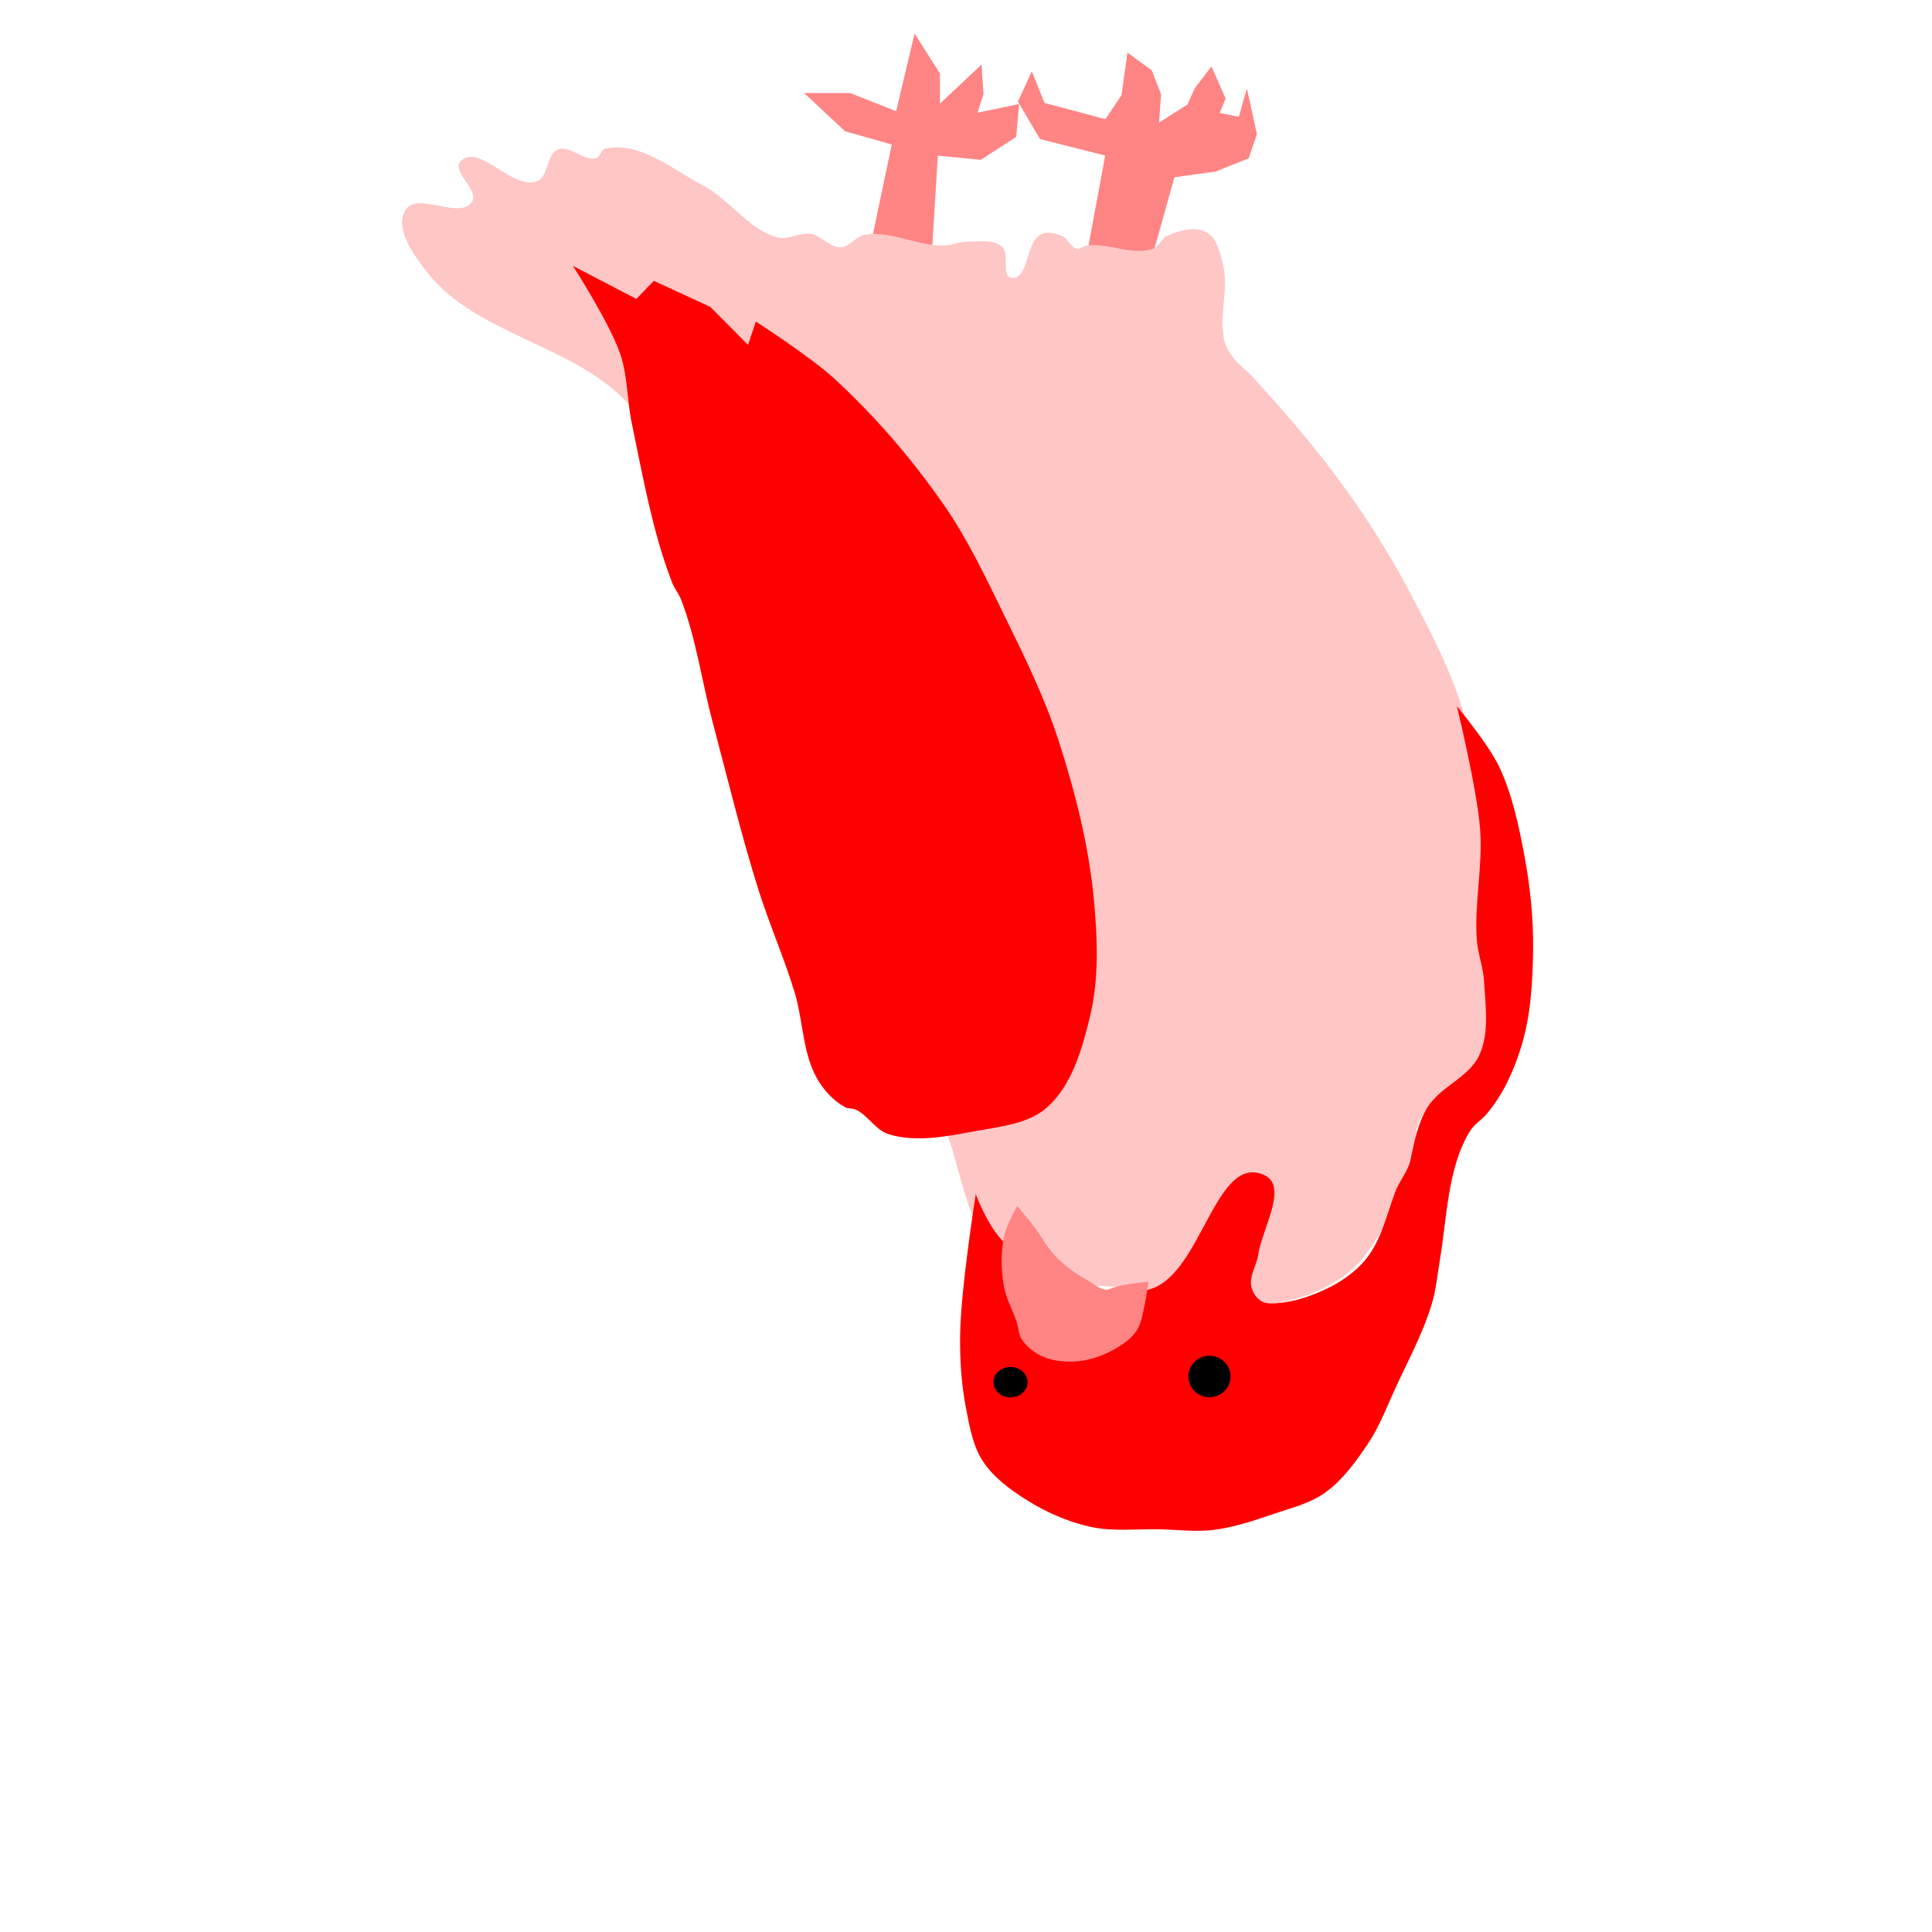
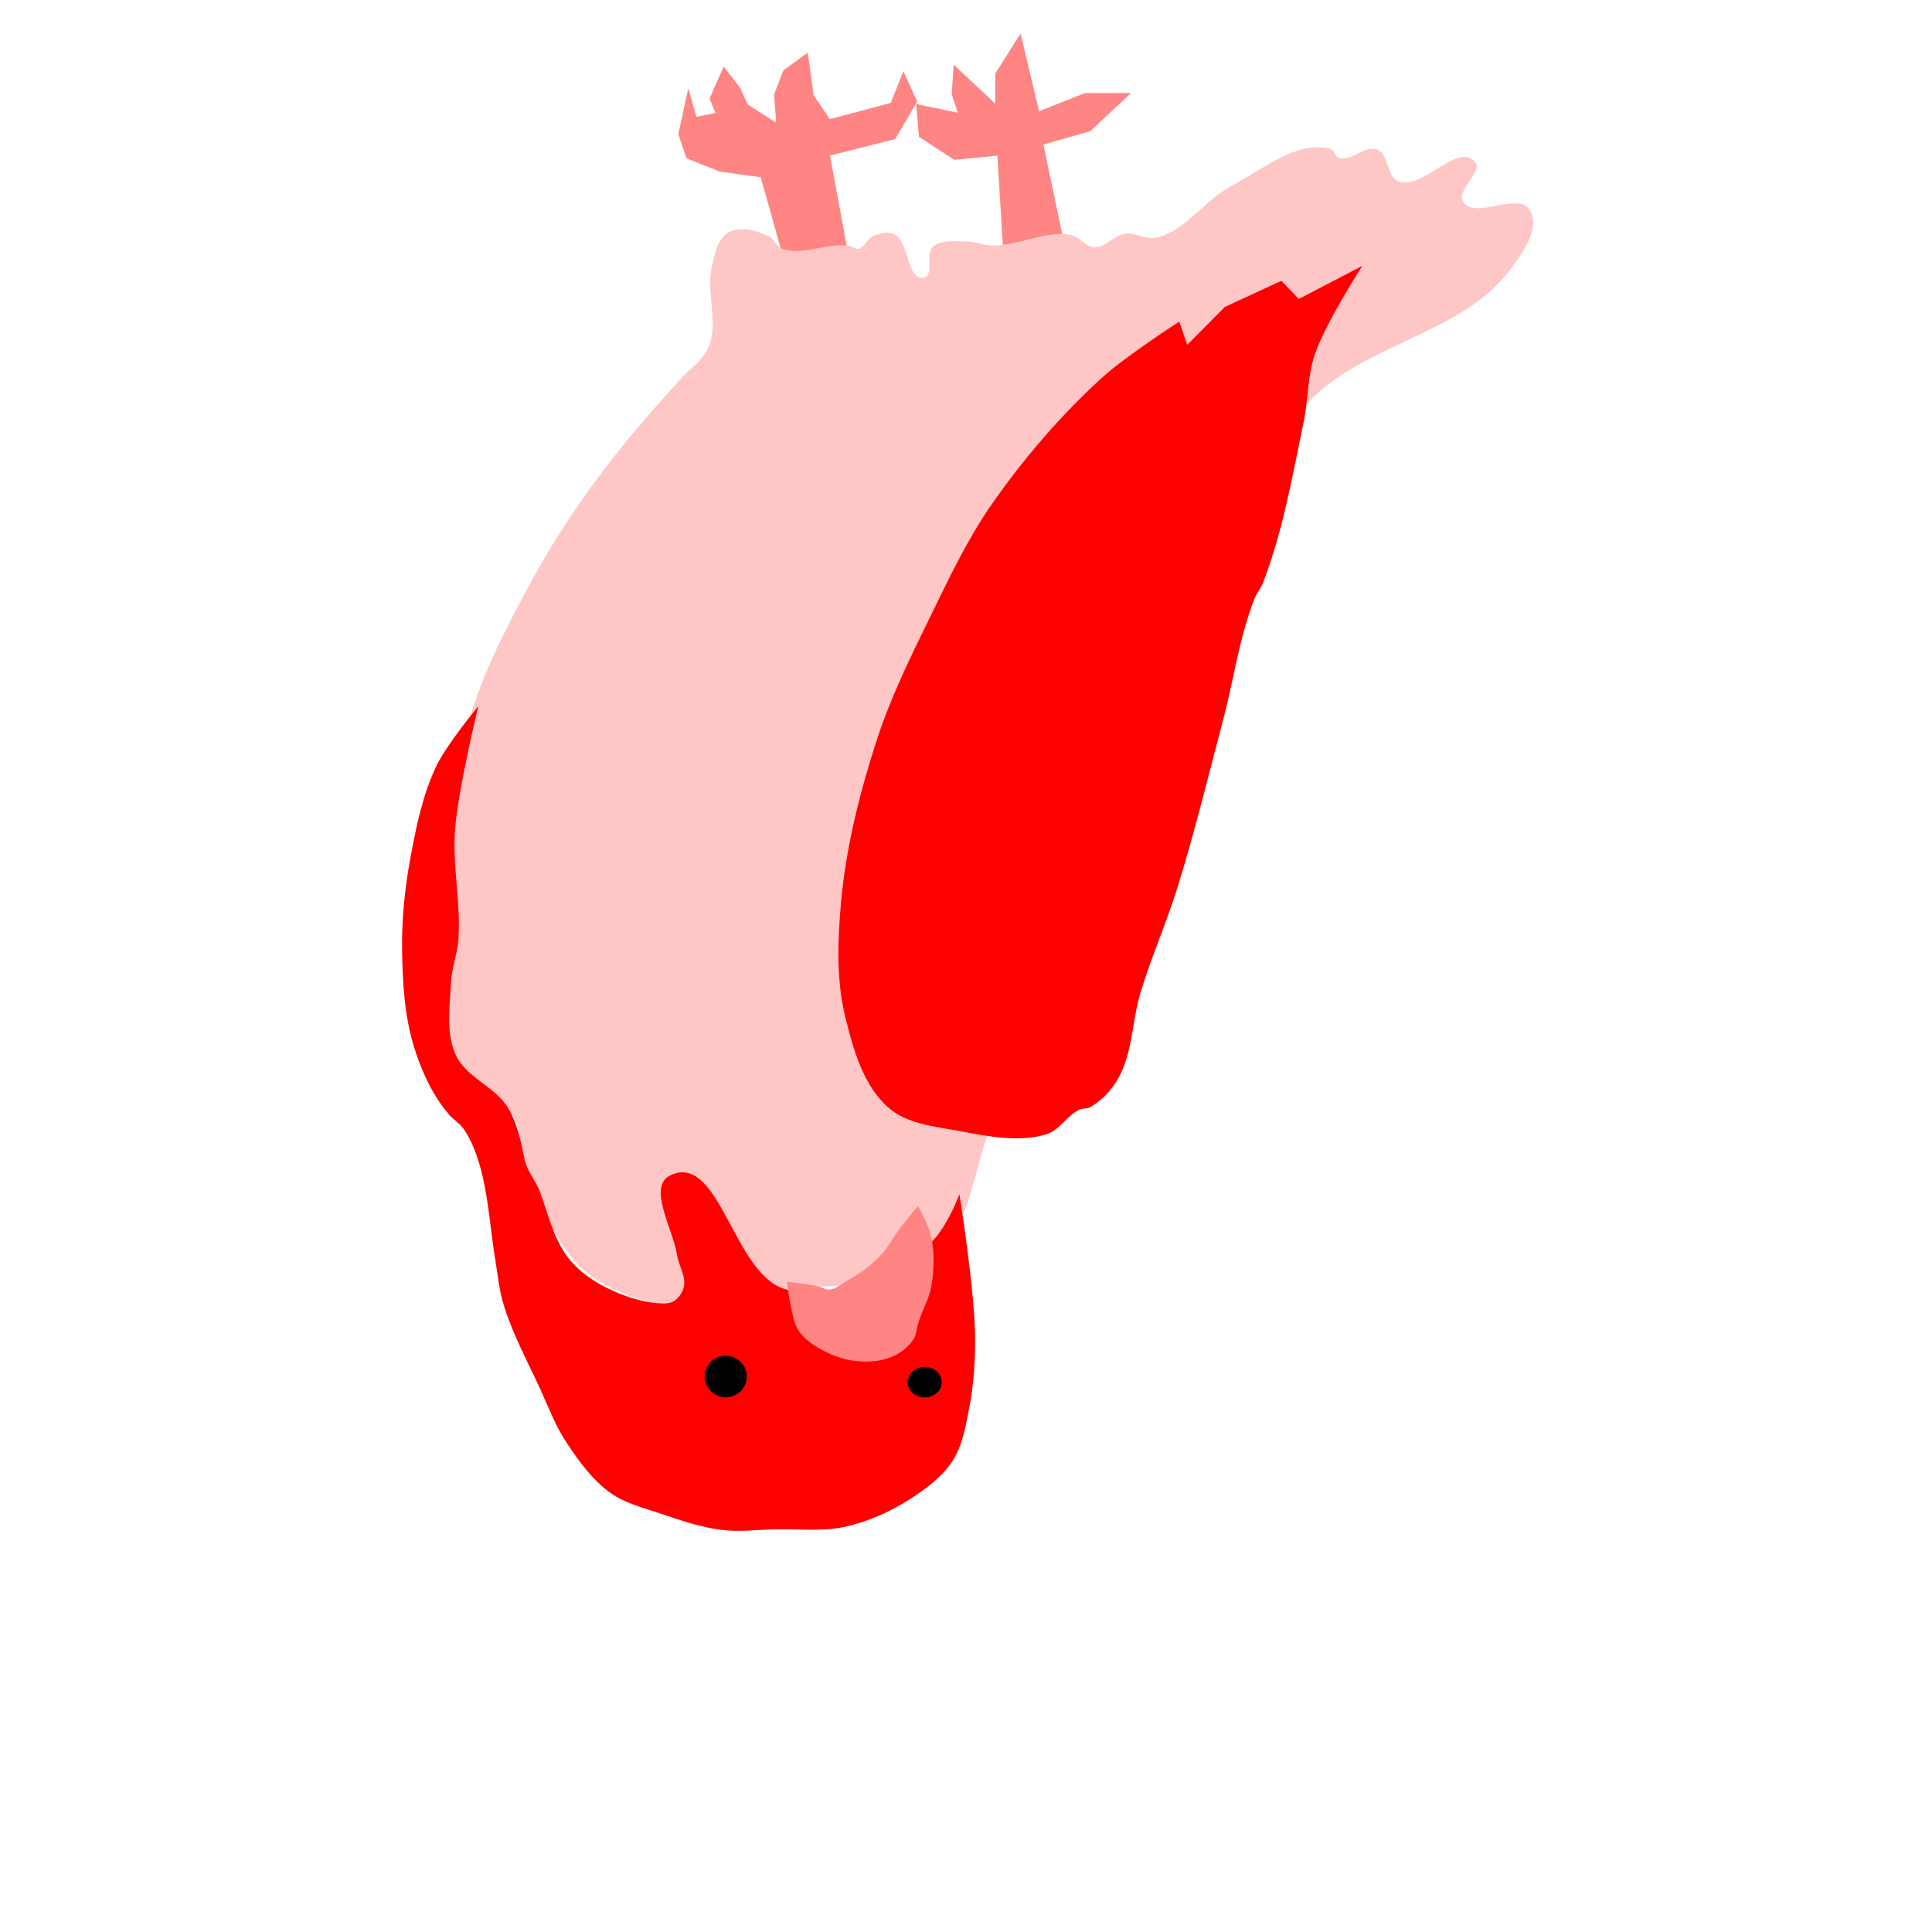
<svg xmlns="http://www.w3.org/2000/svg" version="1.1" id="svg14734" width="500" height="500" viewBox="0 0 500 500">
  <defs id="defs14738" />
  <g id="g14740" />
  <g id="layer4">
-     <path style="fill:#ff8484;fill-opacity:1;fill-rule:evenodd;stroke:none;stroke-width:1px;stroke-linecap:butt;stroke-linejoin:miter;stroke-opacity:1" d="m 225.097,64.52 5.691,-27.128 -12.112,-3.429 -10.57,-9.885 h 11.928 l 11.886,4.712 4.774,-20.104 6.562,10.342 v 7.796 l 10.756,-10.106 0.518,7.637 -1.57,4.812 10.786,-2.247 -0.756,8.513 -9.168,5.928 -11.111,-1.081 -1.737,28.363 z" id="path14934" />
-     <path style="fill:#ff8484;fill-opacity:1;fill-rule:evenodd;stroke:none;stroke-width:1px;stroke-linecap:butt;stroke-linejoin:miter;stroke-opacity:1" d="m 281.192,66.372 4.827,-26.12 -16.875,-4.26 -5.702,-9.716 3.589,-7.833 3.277,8.194 15.77,4.203 4.158,-6.185 1.54,-11.037 6.313,4.589 2.398,6.219 -0.528,7.317 7.355,-4.701 1.944,-4.292 4.269,-5.533 3.666,8.282 -1.536,3.728 4.951,1.015 2.081,-7.371 2.6,11.85 -2.139,6.249 -8.584,3.436 -10.618,1.46 -5.859,20.889 z" id="path14936" />
-     <path style="opacity:1;fill:#ffc6c6;fill-opacity:1;fill-rule:evenodd;stroke:none;stroke-width:1px;stroke-linecap:butt;stroke-linejoin:miter;stroke-opacity:1" d="m 367.18,290.359 c 3.144,-6.933 13.319,-8.852 16.537,-15.751 2.262,-4.85 0.506,-10.695 1.012,-16.022 0.362,-3.809 3.065,-7.92 1.449,-11.388 -0.872,-1.871 -0.713,-4.199 -1.553,-6.085 -2.691,-6.044 -0.584,-10.245 -0.475,-16.861 0.212,-12.836 -1.456,-25.834 -4.909,-38.199 -3.339,-11.955 -9.245,-23.093 -15.079,-34.049 -4.87,-9.146 -10.465,-17.927 -16.555,-26.31 -7.238,-9.964 -15.322,-19.314 -23.656,-28.382 -1.497,-1.629 -3.387,-2.899 -4.722,-4.663 -0.953,-1.26 -1.878,-2.626 -2.288,-4.152 -1.733,-6.448 1.203,-13.552 -0.429,-20.026 -0.763,-3.029 -1.526,-6.841 -4.264,-8.346 -3.019,-1.66 -7.155,-0.466 -10.291,0.961 -1.413,0.643 -1.92,2.663 -3.372,3.21 -5.449,2.049 -11.688,-1.556 -17.45,-0.721 -0.84,0.122 -1.576,0.984 -2.408,0.822 -1.634,-0.316 -2.251,-2.605 -3.781,-3.26 -1.682,-0.72 -3.805,-1.309 -5.463,-0.535 -4.125,1.926 -3.207,11.964 -7.707,11.275 -2.775,-0.425 -0.329,-6.221 -2.454,-8.056 -2.214,-1.911 -5.751,-1.312 -8.675,-1.303 -2.219,0.007 -4.358,1.007 -6.577,1.028 -6.837,0.067 -13.588,-3.944 -20.323,-2.77 -2.289,0.399 -3.858,3.153 -6.181,3.222 -2.85,0.086 -4.991,-3.056 -7.81,-3.493 -2.784,-0.432 -5.667,1.641 -8.399,0.952 -7.59,-1.912 -12.366,-9.74 -19.293,-13.383 -8.019,-4.218 -16.586,-11.633 -25.422,-9.625 -1.09,0.248 -1.246,2.098 -2.315,2.426 -3.248,0.998 -6.818,-3.436 -9.963,-2.151 -3.018,1.234 -2.335,7 -5.378,8.171 -6.363,2.448 -15.028,-10.017 -19.796,-5.143 -2.534,2.591 4.969,7.441 2.965,10.46 -3.194,4.811 -14.117,-2.771 -17.194,2.116 -2.964,4.707 1.935,11.403 5.319,15.818 12.987,16.945 39.614,19.119 53.317,35.491 43.025,51.407 53.325,123.012 80.209,184.421 5.278,12.057 5.657,27.896 15.922,36.134 10.258,8.232 25.713,5.606 38.695,7.715 9.83,1.597 19.761,4.973 29.642,3.733 7.367,-0.924 14.836,-3.638 20.727,-8.156 5.417,-4.155 8.313,-10.84 12.184,-16.465 1.974,-2.868 4.577,-5.482 5.623,-8.802 1.389,-4.41 -1.33,-9.649 0.579,-13.86 z" id="path15664" />
-     <path style="fill:#ff0000;fill-opacity:1;fill-rule:evenodd;stroke:none;stroke-width:1px;stroke-linecap:butt;stroke-linejoin:miter;stroke-opacity:1" d="m 218.692,286.54 c -3.021,-1.691 -5.551,-4.419 -7.252,-7.434 -3.784,-6.707 -3.566,-14.994 -5.816,-22.359 -2.786,-9.119 -6.66,-17.88 -9.5,-26.983 -4.427,-14.191 -7.921,-28.657 -11.733,-43.026 -2.794,-10.53 -4.225,-21.49 -8.164,-31.648 -0.592,-1.526 -1.712,-2.812 -2.3,-4.34 -5.114,-13.288 -7.55,-27.477 -10.461,-41.414 -1.222,-5.853 -1.004,-12.037 -2.935,-17.696 -2.79,-8.176 -12.272,-22.827 -12.272,-22.827 l 16.433,8.552 4.513,-4.687 14.611,6.74 9.768,9.838 2.034,-6.03 c 0,0 14.06,9.055 20.195,14.679 10.641,9.754 20.162,20.837 28.407,32.686 6.272,9.013 10.98,19.038 15.805,28.902 5.101,10.429 10.282,20.907 13.863,31.951 4.403,13.578 7.955,27.595 9.253,41.809 0.907,9.933 1.294,20.213 -1.07,29.903 -2.051,8.409 -4.649,17.722 -11.126,23.464 -4.733,4.195 -11.774,4.877 -17.995,6.013 -7.544,1.377 -15.665,3.165 -22.988,0.889 -3.382,-1.051 -5.297,-4.873 -8.512,-6.356 -0.855,-0.394 -1.933,-0.165 -2.755,-0.625 z" id="path18570" />
-     <path style="opacity:1;fill:#ff0000;fill-opacity:1;fill-rule:evenodd;stroke:none;stroke-width:1px;stroke-linecap:butt;stroke-linejoin:miter;stroke-opacity:1" d="m 252.526,309.056 c 0,0 -3.846,24.057 -4.042,36.195 -0.104,6.423 0.29,12.906 1.52,19.212 0.91,4.665 1.721,9.602 4.299,13.595 2.715,4.204 6.959,7.333 11.184,10.015 5.087,3.229 10.761,5.749 16.644,7.055 5.89,1.308 12.056,0.511 18.087,0.654 4.628,0.109 9.294,0.73 13.887,0.152 5.385,-0.678 10.589,-2.466 15.729,-4.208 4.461,-1.512 9.232,-2.652 13.058,-5.4 4.654,-3.343 8.125,-8.185 11.298,-12.957 2.917,-4.386 4.757,-9.403 6.966,-14.185 3.283,-7.106 7.058,-14.058 9.34,-21.546 1.17,-3.841 1.526,-7.886 2.186,-11.847 1.765,-10.597 1.986,-23.173 7.382,-32.463 1.635,-2.816 2.981,-2.929 5.041,-5.451 4.086,-5.004 6.826,-11.138 8.688,-17.324 2.389,-7.936 2.856,-16.398 2.973,-24.684 0.115,-8.147 -0.743,-16.331 -2.237,-24.341 -1.476,-7.915 -3.149,-15.963 -6.61,-23.233 -2.72,-5.714 -10.897,-15.547 -10.897,-15.547 0,0 5.175,21.046 6.025,31.802 0.753,9.538 -1.536,19.148 -0.849,28.692 0.26,3.607 1.669,7.076 1.872,10.687 0.356,6.347 1.425,13.232 -1.168,19.037 -2.621,5.868 -10.21,8.228 -13.543,13.724 -2.411,3.976 -3.34,8.723 -4.275,13.277 -0.671,3.268 -2.937,5.548 -4.075,8.684 -2.419,6.664 -3.918,13.774 -8.918,18.8 -2.478,2.491 -5.486,4.497 -8.652,6.022 -3.963,1.909 -8.265,3.396 -12.648,3.77 -1.473,0.126 -3.147,0.249 -4.405,-0.528 -1.325,-0.818 -2.291,-2.368 -2.572,-3.899 -0.494,-2.69 1.384,-5.304 1.789,-8.009 1.024,-6.842 7.89,-17.805 1.604,-20.694 -12.606,-5.793 -16.14,25.369 -29.396,29.465 -13.211,4.082 -27.73,-2.582 -37.872,-11.98 -4.254,-3.943 -7.414,-12.543 -7.414,-12.543 z" id="path19329" />
-     <ellipse style="opacity:1;fill:#000000;fill-opacity:1;stroke:none;stroke-width:1;stroke-linecap:round;stroke-dasharray:none;stroke-opacity:1" id="path19331" cx="261.522" cy="-357.704" rx="4.415" ry="3.938" transform="scale(1,-1)" />
-     <ellipse style="opacity:1;fill:#000000;fill-opacity:1;stroke:none;stroke-width:1;stroke-linecap:round;stroke-dasharray:none;stroke-opacity:1" id="path19333" cx="313.014" cy="-356.236" rx="5.454" ry="5.367" transform="scale(1,-1)" />
-     <path style="fill:#ff8484;fill-opacity:1;fill-rule:evenodd;stroke:none;stroke-width:1px;stroke-linecap:butt;stroke-linejoin:miter;stroke-opacity:1" d="m 264.502,346.758 c 1.33,1.955 3.383,3.486 5.564,4.399 2.773,1.161 5.957,1.398 8.95,1.117 3.195,-0.3 6.35,-1.409 9.164,-2.952 2.266,-1.243 4.534,-2.798 5.972,-4.946 1.32,-1.973 1.569,-4.491 2.106,-6.803 0.446,-1.923 0.919,-5.85 0.919,-5.85 0,0 -7.719,0.707 -9.672,1.761 -2.023,1.092 -4.452,-1.288 -6.469,-2.391 -2.872,-1.571 -5.545,-3.583 -7.837,-5.922 -2.265,-2.312 -3.719,-5.3 -5.695,-7.864 -1.361,-1.766 -4.24,-5.173 -4.24,-5.173 0,0 -2.796,4.941 -3.384,7.674 -0.906,4.21 -0.823,8.671 -0.112,12.917 0.553,3.3 2.31,6.281 3.352,9.46 0.496,1.513 0.484,3.257 1.38,4.573 z" id="path21311" />
+     <path style="fill:#ff8484;fill-opacity:1;fill-rule:evenodd;stroke:none;stroke-width:1px;stroke-linecap:butt;stroke-linejoin:miter;stroke-opacity:1" d="m 275.728,64.52 -5.691,-27.128 12.112,-3.429 10.57,-9.885 h -11.928 l -11.886,4.712 -4.774,-20.104 -6.562,10.342 v 7.796 l -10.756,-10.106 -0.518,7.637 1.57,4.812 -10.786,-2.247 0.756,8.513 9.168,5.928 11.111,-1.081 1.737,28.363 z" id="path14934" />
+     <path style="fill:#ff8484;fill-opacity:1;fill-rule:evenodd;stroke:none;stroke-width:1px;stroke-linecap:butt;stroke-linejoin:miter;stroke-opacity:1" d="m 219.633,66.372 -4.827,-26.12 16.875,-4.26 5.702,-9.716 -3.589,-7.833 -3.277,8.194 -15.77,4.203 -4.158,-6.185 -1.54,-11.037 -6.313,4.589 -2.398,6.219 0.528,7.317 -7.355,-4.701 -1.944,-4.292 -4.269,-5.533 -3.666,8.282 1.536,3.728 -4.951,1.015 -2.081,-7.371 -2.6,11.85 2.139,6.249 8.584,3.436 10.618,1.46 5.859,20.889 z" id="path14936" />
+     <path style="opacity:1;fill:#ffc6c6;fill-opacity:1;fill-rule:evenodd;stroke:none;stroke-width:1px;stroke-linecap:butt;stroke-linejoin:miter;stroke-opacity:1" d="m 133.646,290.359 c -3.144,-6.933 -13.319,-8.852 -16.537,-15.751 -2.262,-4.85 -0.506,-10.695 -1.012,-16.022 -0.362,-3.809 -3.065,-7.92 -1.449,-11.388 0.872,-1.871 0.713,-4.199 1.553,-6.085 2.691,-6.044 0.584,-10.245 0.475,-16.861 -0.212,-12.836 1.456,-25.834 4.909,-38.199 3.339,-11.955 9.245,-23.093 15.079,-34.049 4.87,-9.146 10.465,-17.927 16.555,-26.31 7.238,-9.964 15.322,-19.314 23.656,-28.382 1.497,-1.629 3.387,-2.899 4.722,-4.663 0.953,-1.26 1.878,-2.626 2.288,-4.152 1.733,-6.448 -1.203,-13.552 0.429,-20.026 0.763,-3.029 1.526,-6.841 4.264,-8.346 3.019,-1.66 7.155,-0.466 10.291,0.961 1.413,0.643 1.92,2.663 3.372,3.21 5.449,2.049 11.688,-1.556 17.45,-0.721 0.84,0.122 1.576,0.984 2.408,0.822 1.634,-0.316 2.251,-2.605 3.781,-3.26 1.682,-0.72 3.805,-1.309 5.463,-0.535 4.125,1.926 3.207,11.964 7.707,11.275 2.775,-0.425 0.329,-6.221 2.454,-8.056 2.214,-1.911 5.751,-1.312 8.675,-1.303 2.219,0.007 4.358,1.007 6.577,1.028 6.837,0.067 13.588,-3.944 20.323,-2.77 2.289,0.399 3.858,3.153 6.181,3.222 2.85,0.086 4.991,-3.056 7.81,-3.493 2.784,-0.432 5.667,1.641 8.399,0.952 7.59,-1.912 12.366,-9.74 19.293,-13.383 8.019,-4.218 16.586,-11.633 25.422,-9.625 1.09,0.248 1.246,2.098 2.315,2.426 3.248,0.998 6.818,-3.436 9.963,-2.151 3.018,1.234 2.335,7 5.378,8.171 6.363,2.448 15.028,-10.017 19.796,-5.143 2.534,2.591 -4.969,7.441 -2.965,10.46 3.194,4.811 14.117,-2.771 17.194,2.116 2.964,4.707 -1.935,11.403 -5.319,15.818 -12.987,16.945 -39.614,19.119 -53.317,35.491 -43.025,51.407 -53.325,123.012 -80.209,184.421 -5.278,12.057 -5.657,27.896 -15.922,36.134 -10.258,8.232 -25.713,5.606 -38.695,7.715 -9.83,1.597 -19.761,4.973 -29.642,3.733 -7.367,-0.924 -14.836,-3.638 -20.727,-8.156 -5.417,-4.155 -8.313,-10.84 -12.184,-16.465 -1.974,-2.868 -4.577,-5.482 -5.623,-8.802 -1.389,-4.41 1.33,-9.649 -0.579,-13.86 z" id="path15664" />
+     <path style="fill:#ff0000;fill-opacity:1;fill-rule:evenodd;stroke:none;stroke-width:1px;stroke-linecap:butt;stroke-linejoin:miter;stroke-opacity:1" d="m 282.133,286.54 c 3.021,-1.691 5.551,-4.419 7.252,-7.434 3.784,-6.707 3.566,-14.994 5.816,-22.359 2.786,-9.119 6.66,-17.88 9.5,-26.983 4.427,-14.191 7.921,-28.657 11.733,-43.026 2.794,-10.53 4.225,-21.49 8.164,-31.648 0.592,-1.526 1.712,-2.812 2.3,-4.34 5.114,-13.288 7.55,-27.477 10.461,-41.414 1.222,-5.853 1.004,-12.037 2.935,-17.696 2.79,-8.176 12.272,-22.827 12.272,-22.827 l -16.433,8.552 -4.513,-4.687 -14.611,6.74 -9.768,9.838 -2.034,-6.03 c 0,0 -14.06,9.055 -20.195,14.679 -10.641,9.754 -20.162,20.837 -28.407,32.686 -6.272,9.013 -10.98,19.038 -15.805,28.902 -5.101,10.429 -10.282,20.907 -13.863,31.951 -4.403,13.578 -7.955,27.595 -9.253,41.809 -0.907,9.933 -1.294,20.213 1.07,29.903 2.051,8.409 4.649,17.722 11.126,23.464 4.733,4.195 11.774,4.877 17.995,6.013 7.544,1.377 15.665,3.165 22.988,0.889 3.382,-1.051 5.297,-4.873 8.512,-6.356 0.855,-0.394 1.933,-0.165 2.755,-0.625 z" id="path18570" />
+     <path style="opacity:1;fill:#ff0000;fill-opacity:1;fill-rule:evenodd;stroke:none;stroke-width:1px;stroke-linecap:butt;stroke-linejoin:miter;stroke-opacity:1" d="m 248.299,309.056 c 0,0 3.846,24.057 4.042,36.195 0.104,6.423 -0.29,12.906 -1.52,19.212 -0.91,4.665 -1.721,9.602 -4.299,13.595 -2.715,4.204 -6.959,7.333 -11.184,10.015 -5.087,3.229 -10.761,5.749 -16.644,7.055 -5.89,1.308 -12.056,0.511 -18.087,0.654 -4.628,0.109 -9.294,0.73 -13.887,0.152 -5.385,-0.678 -10.589,-2.466 -15.729,-4.208 -4.461,-1.512 -9.232,-2.652 -13.058,-5.4 -4.654,-3.343 -8.125,-8.185 -11.298,-12.957 -2.917,-4.386 -4.757,-9.403 -6.966,-14.185 -3.283,-7.106 -7.058,-14.058 -9.34,-21.546 -1.17,-3.841 -1.526,-7.886 -2.186,-11.847 -1.765,-10.597 -1.986,-23.173 -7.382,-32.463 -1.635,-2.816 -2.981,-2.929 -5.041,-5.451 -4.086,-5.004 -6.826,-11.138 -8.688,-17.324 -2.389,-7.936 -2.856,-16.398 -2.973,-24.684 -0.115,-8.147 0.743,-16.331 2.237,-24.341 1.476,-7.915 3.149,-15.963 6.61,-23.233 2.72,-5.714 10.897,-15.547 10.897,-15.547 0,0 -5.175,21.046 -6.025,31.802 -0.753,9.538 1.536,19.148 0.849,28.692 -0.26,3.607 -1.669,7.076 -1.872,10.687 -0.356,6.347 -1.425,13.232 1.168,19.037 2.621,5.868 10.21,8.228 13.543,13.724 2.411,3.976 3.34,8.723 4.275,13.277 0.671,3.268 2.937,5.548 4.075,8.684 2.419,6.664 3.918,13.774 8.918,18.8 2.478,2.491 5.486,4.497 8.652,6.022 3.963,1.909 8.265,3.396 12.648,3.77 1.473,0.126 3.147,0.249 4.405,-0.528 1.325,-0.818 2.291,-2.368 2.572,-3.899 0.494,-2.69 -1.384,-5.304 -1.789,-8.009 -1.024,-6.842 -7.89,-17.805 -1.604,-20.694 12.606,-5.793 16.14,25.369 29.396,29.465 13.211,4.082 27.73,-2.582 37.872,-11.98 4.254,-3.943 7.414,-12.543 7.414,-12.543 z" id="path19329" />
+     <ellipse style="opacity:1;fill:#000000;fill-opacity:1;stroke:none;stroke-width:1;stroke-linecap:round;stroke-dasharray:none;stroke-opacity:1" id="path19331" cx="-239.303" cy="-357.704" rx="4.415" ry="3.938" transform="scale(-1)" />
+     <ellipse style="opacity:1;fill:#000000;fill-opacity:1;stroke:none;stroke-width:1;stroke-linecap:round;stroke-dasharray:none;stroke-opacity:1" id="path19333" cx="-187.811" cy="-356.236" rx="5.454" ry="5.367" transform="scale(-1)" />
+     <path style="fill:#ff8484;fill-opacity:1;fill-rule:evenodd;stroke:none;stroke-width:1px;stroke-linecap:butt;stroke-linejoin:miter;stroke-opacity:1" d="m 236.324,346.758 c -1.33,1.955 -3.383,3.486 -5.564,4.399 -2.773,1.161 -5.957,1.398 -8.95,1.117 -3.195,-0.3 -6.35,-1.409 -9.164,-2.952 -2.266,-1.243 -4.534,-2.798 -5.972,-4.946 -1.32,-1.973 -1.569,-4.491 -2.106,-6.803 -0.446,-1.923 -0.919,-5.85 -0.919,-5.85 0,0 7.719,0.707 9.672,1.761 2.023,1.092 4.452,-1.288 6.469,-2.391 2.872,-1.571 5.545,-3.583 7.837,-5.922 2.265,-2.312 3.719,-5.3 5.695,-7.864 1.361,-1.766 4.24,-5.173 4.24,-5.173 0,0 2.796,4.941 3.384,7.674 0.906,4.21 0.823,8.671 0.112,12.917 -0.553,3.3 -2.31,6.281 -3.352,9.46 -0.496,1.513 -0.484,3.257 -1.38,4.573 z" id="path21311" />
  </g>
</svg>
